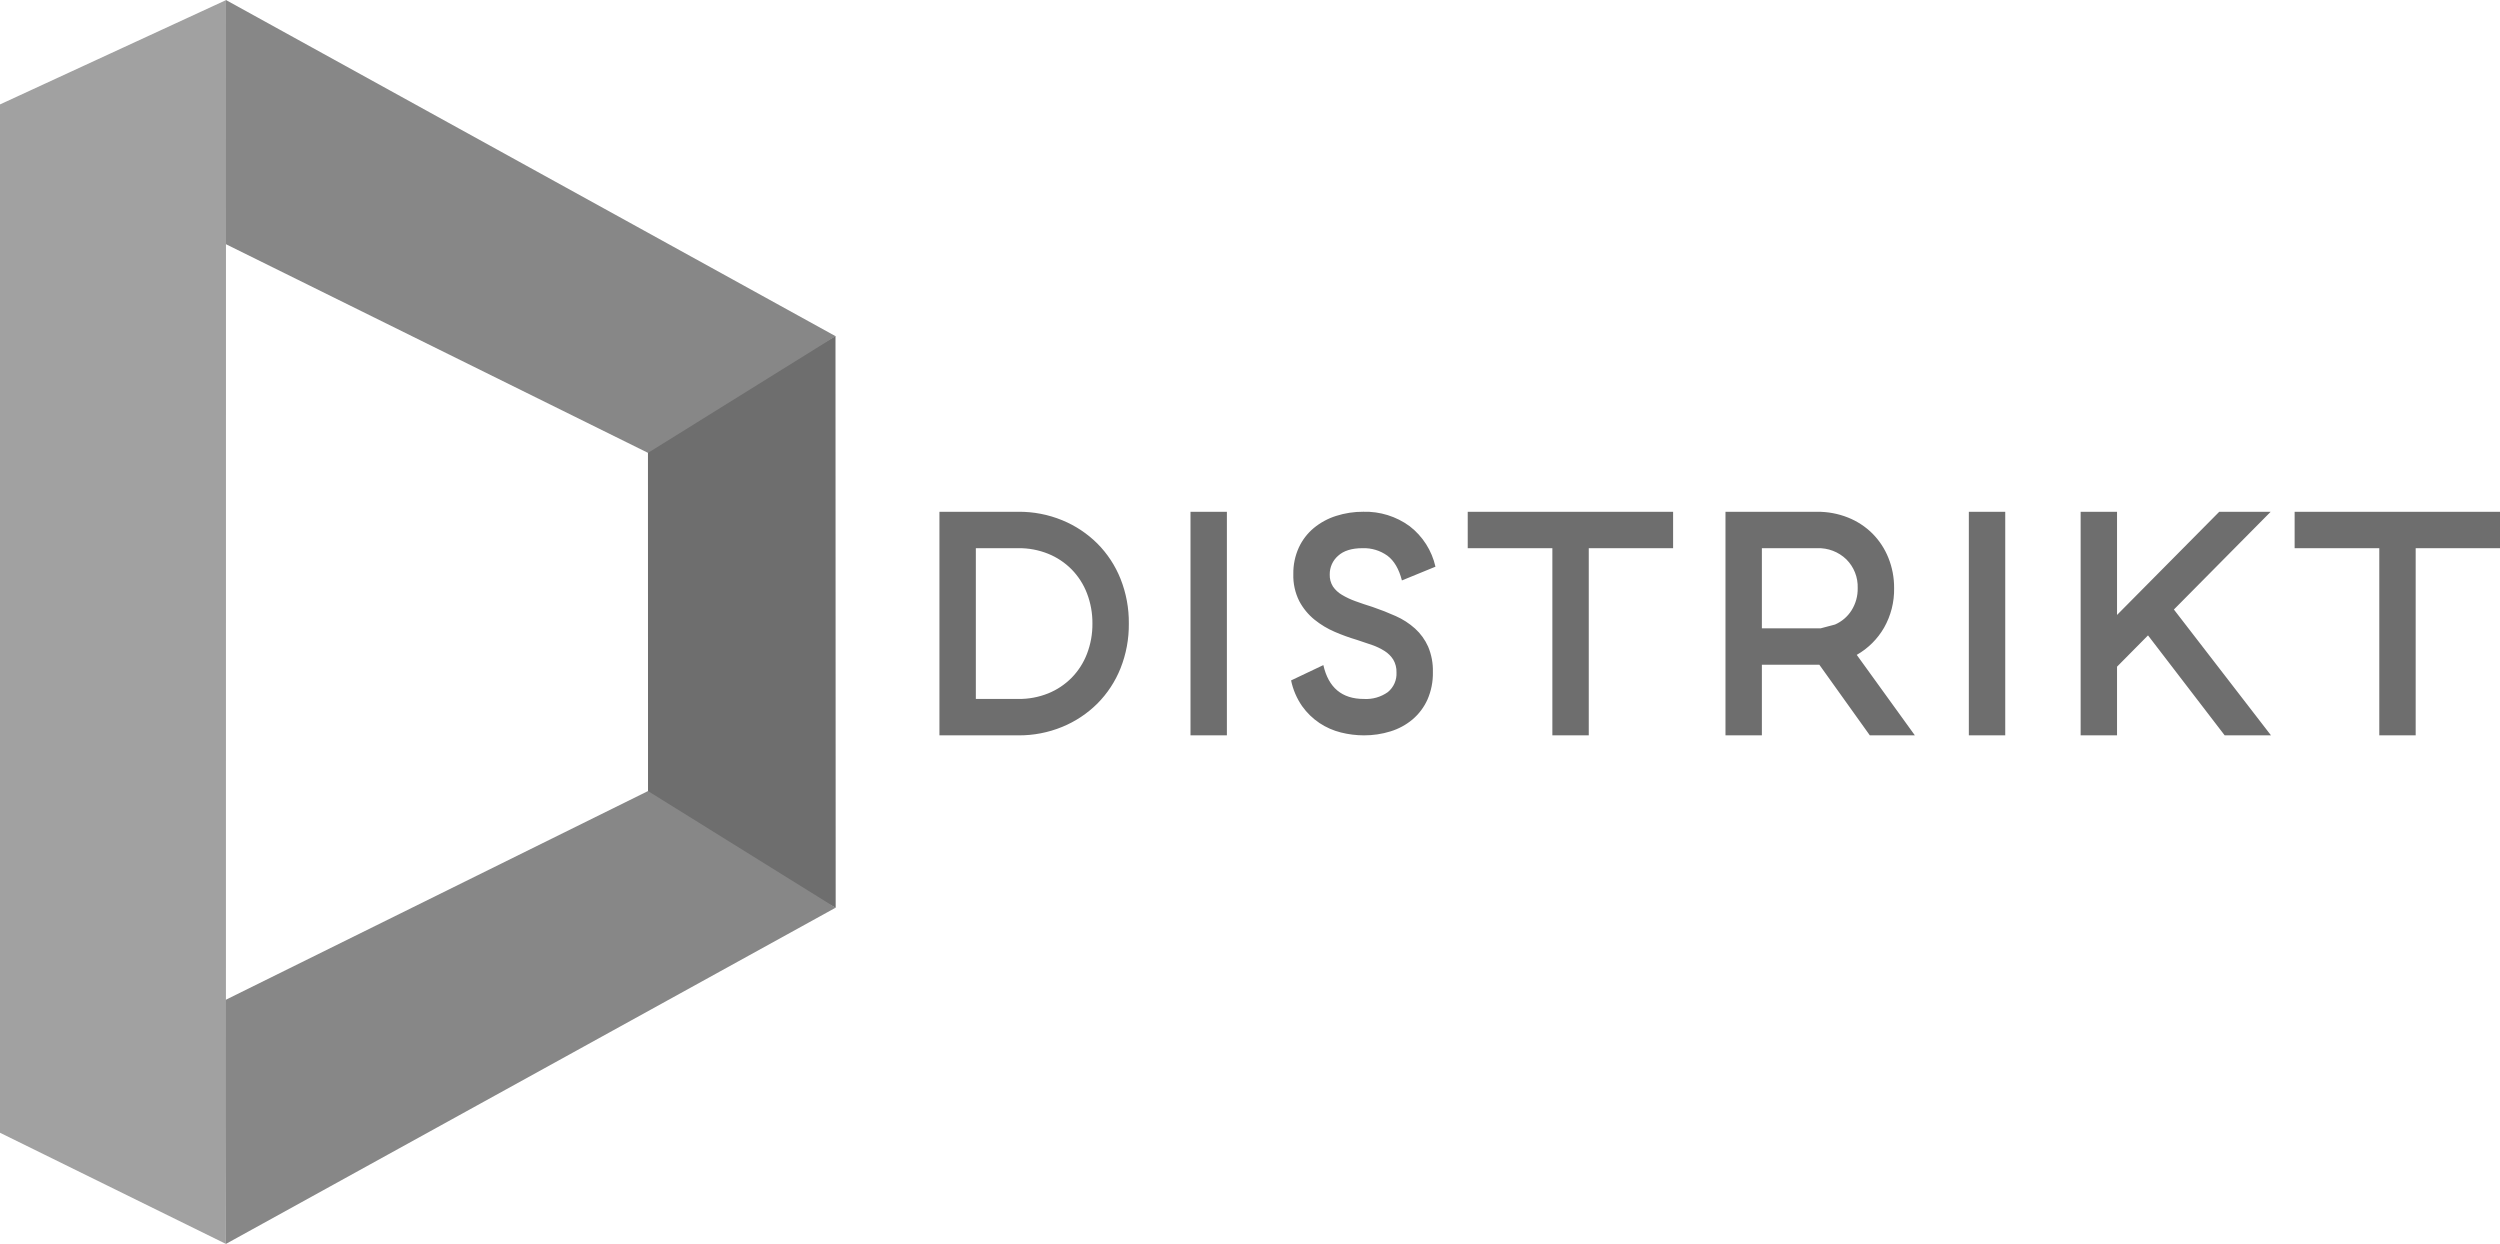
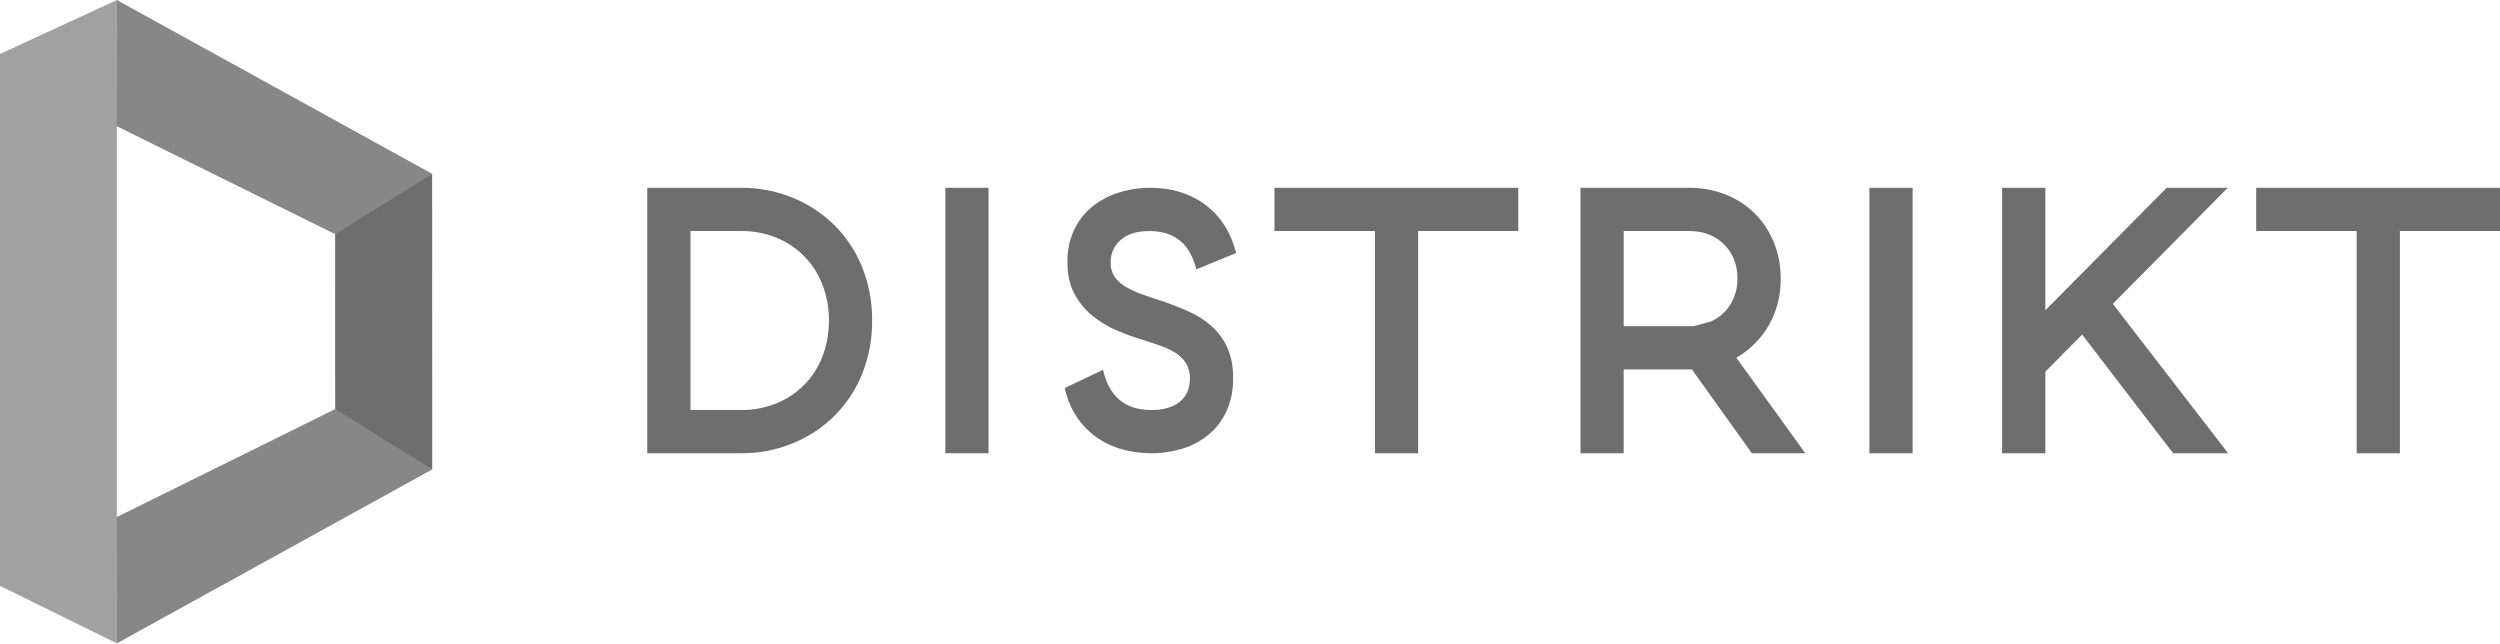
- <svg xmlns="http://www.w3.org/2000/svg" width="673.146" height="334.939" viewBox="0 0 673.146 334.939">
-   <g transform="translate(-1309.672 -1456)">
-     <g transform="translate(-5223 2806)">
-       <path d="M26.021,21.123l99.156-.018L153.86,71.6-.1,71.652Z" transform="translate(6686.035 -1105.667) rotate(-90)" fill="#6e6e6e" />
-       <path d="M109.5,0,273.664,90.526l-50.51,31.409L109.043,65.525Z" transform="translate(6484 -1350)" fill="#878787" />
-       <path d="M109.5,121.934,273.664,31.409,223.154,0,109.043,56.409Z" transform="translate(6484 -1137)" fill="#878787" />
-       <path d="M29.932,16.5H306.815L334.9,77.35,0,77.331Z" transform="translate(6516.171 -1015.066) rotate(-90)" fill="#a1a1a1" />
+ <svg xmlns="http://www.w3.org/2000/svg" width="1301.437" height="334.909" viewBox="0 0 1301.437 334.909">
+   <g transform="translate(-511.672 -1284.03)">
+     <g transform="translate(-798 -172)">
+       <g transform="translate(-5223 2806)">
+         <path d="M26.021,21.123l99.156-.018L153.86,71.6-.1,71.652Z" transform="translate(6686.035 -1105.667) rotate(-90)" fill="#6e6e6e" />
+         <path d="M109.484.031l164.18,90.494-50.51,31.409L109.043,65.525Z" transform="translate(6484 -1350)" fill="#878787" />
+         <path d="M109.5,121.934,273.664,31.409,223.154,0,109.043,56.409Z" transform="translate(6484 -1137)" fill="#878787" />
+         <path d="M29.932,16.5H306.815L334.9,77.35,0,77.331Z" transform="translate(6516.171 -1015.066) rotate(-90)" fill="#a1a1a1" />
+       </g>
    </g>
-     <path d="M27.864-60.2a30.4,30.4,0,0,1,11.825,2.279,29.03,29.03,0,0,1,9.46,6.278,28.37,28.37,0,0,1,6.235,9.5A31.694,31.694,0,0,1,57.62-30.1a31.694,31.694,0,0,1-2.236,12.04,28.37,28.37,0,0,1-6.235,9.5,29.03,29.03,0,0,1-9.46,6.278A30.4,30.4,0,0,1,27.864,0H6.622V-60.2ZM47.816-30.1a22.134,22.134,0,0,0-1.462-8.127,18.864,18.864,0,0,0-4.128-6.45,18.8,18.8,0,0,0-6.321-4.214A20.921,20.921,0,0,0,27.864-50.4H16.426V-9.8H27.864a20.921,20.921,0,0,0,8.041-1.5,18.8,18.8,0,0,0,6.321-4.214,18.864,18.864,0,0,0,4.128-6.45A22.134,22.134,0,0,0,47.816-30.1ZM84.022-60.2V0h-9.8V-60.2ZM101.91-43.43a16.612,16.612,0,0,1,1.462-7.1,15.066,15.066,0,0,1,4.042-5.289,17.968,17.968,0,0,1,6.02-3.268,23.507,23.507,0,0,1,7.31-1.118,20.19,20.19,0,0,1,12.47,3.87,19.034,19.034,0,0,1,6.966,10.922l-9.03,3.7q-1.2-4.644-3.913-6.665a10.832,10.832,0,0,0-6.665-2.021q-4.386,0-6.622,2.064a6.544,6.544,0,0,0-2.236,4.988,5.773,5.773,0,0,0,.86,3.268,7.574,7.574,0,0,0,2.408,2.236,20.715,20.715,0,0,0,3.655,1.72q2.107.774,4.6,1.548,3.268,1.118,6.235,2.451a19.779,19.779,0,0,1,5.2,3.354,14.624,14.624,0,0,1,3.526,4.859,16.558,16.558,0,0,1,1.29,6.88,17.553,17.553,0,0,1-1.462,7.4,15.2,15.2,0,0,1-4,5.332A16.993,16.993,0,0,1,128.1-1.075,23.662,23.662,0,0,1,120.916,0a25.445,25.445,0,0,1-6.192-.774,18.512,18.512,0,0,1-5.762-2.537,18.108,18.108,0,0,1-4.687-4.558,18.883,18.883,0,0,1-2.967-6.923l8.686-4.128Q112.058-9.8,120.916-9.8a10.1,10.1,0,0,0,6.45-1.849,6.367,6.367,0,0,0,2.322-5.289,6.379,6.379,0,0,0-.86-3.44,7.477,7.477,0,0,0-2.322-2.322,16.265,16.265,0,0,0-3.4-1.634q-1.935-.688-4.085-1.376a53.145,53.145,0,0,1-5.934-2.15,23.227,23.227,0,0,1-5.5-3.311,16.172,16.172,0,0,1-4.085-4.988A15.213,15.213,0,0,1,101.91-43.43ZM181.46-50.4V0h-9.8V-50.4h-22.79v-9.8h55.3v9.8ZM236.5-28.81h7.377l3.889-1.032a9.944,9.944,0,0,0,4.429-3.784,10.8,10.8,0,0,0,1.677-6.02,10.4,10.4,0,0,0-3.053-7.74,10.733,10.733,0,0,0-7.869-3.01H228.072V-28.81ZM228.072,0h-9.8V-60.2H242.95a21.924,21.924,0,0,1,8.3,1.548,19.548,19.548,0,0,1,6.579,4.3,19.65,19.65,0,0,1,4.3,6.536,21.368,21.368,0,0,1,1.548,8.17,20.771,20.771,0,0,1-2.709,10.664,19.772,19.772,0,0,1-7.353,7.31L269.266,0H257.14L243.552-19.006h-15.48ZM293.6-60.2V0h-9.8V-60.2Zm38.442,33.282L323.7-18.49V0h-9.8V-60.2h9.8v27.778L351.224-60.2H365.07L339.012-33.884,365.156,0h-12.47ZM404.114-50.4V0h-9.8V-50.4H371.52v-9.8h55.3v9.8Z" transform="translate(1556 1654)" fill="#6e6e6e" />
+     <path d="M55.379-60.2a69.766,69.766,0,0,1,27.142,5.231,66.633,66.633,0,0,1,21.714,14.41,65.119,65.119,0,0,1,14.311,21.812,72.747,72.747,0,0,1,5.132,27.636,72.747,72.747,0,0,1-5.132,27.636,65.119,65.119,0,0,1-14.311,21.812,66.633,66.633,0,0,1-21.714,14.41,69.766,69.766,0,0,1-27.142,5.231H6.622V-60.2Zm45.8,69.089A50.806,50.806,0,0,0,97.82-9.765a43.3,43.3,0,0,0-9.475-14.8,43.162,43.162,0,0,0-14.509-9.672A48.022,48.022,0,0,0,55.379-37.7H29.125V55.475H55.379a48.022,48.022,0,0,0,18.457-3.454A42.645,42.645,0,0,0,97.82,27.543,50.806,50.806,0,0,0,101.176,8.889ZM184.28-60.2V77.979h-22.5V-60.2Zm41.059,38.493a38.129,38.129,0,0,1,3.356-16.285,34.582,34.582,0,0,1,9.278-12.14,41.242,41.242,0,0,1,13.818-7.5A53.955,53.955,0,0,1,268.569-60.2q16.779,0,28.623,8.883t15.989,25.07l-20.727,8.488q-2.764-10.659-8.982-15.3t-15.3-4.639q-10.067,0-15.2,4.738a15.02,15.02,0,0,0-5.132,11.449,13.252,13.252,0,0,0,1.974,7.5,17.385,17.385,0,0,0,5.527,5.132,47.548,47.548,0,0,0,8.389,3.948q4.836,1.777,10.561,3.553,7.5,2.566,14.311,5.626a45.4,45.4,0,0,1,11.943,7.7A33.567,33.567,0,0,1,308.641,23.1,38.005,38.005,0,0,1,311.6,38.894a40.29,40.29,0,0,1-3.356,16.976,34.884,34.884,0,0,1-9.179,12.239,39,39,0,0,1-13.62,7.4,54.312,54.312,0,0,1-16.483,2.467A58.405,58.405,0,0,1,254.751,76.2a42.491,42.491,0,0,1-13.226-5.823,41.565,41.565,0,0,1-10.758-10.462,43.342,43.342,0,0,1-6.81-15.891l19.937-9.475q4.738,20.924,25.07,20.924,9.475,0,14.8-4.244t5.33-12.14a14.642,14.642,0,0,0-1.974-7.9,17.163,17.163,0,0,0-5.33-5.33,37.333,37.333,0,0,0-7.8-3.751q-4.441-1.579-9.376-3.158A121.984,121.984,0,0,1,251,14.022a53.314,53.314,0,0,1-12.633-7.6,37.119,37.119,0,0,1-9.376-11.449Q225.339-11.838,225.339-21.707ZM407.932-37.7V77.979h-22.5V-37.7h-52.31V-60.2H460.045v22.5ZM534.266,11.85H551.2l8.927-2.369A22.825,22.825,0,0,0,570.292.8a24.784,24.784,0,0,0,3.849-13.818q0-10.857-7.008-17.766T549.071-37.7h-34.15V11.85ZM514.922,77.979h-22.5V-60.2h56.653a50.323,50.323,0,0,1,19.049,3.553,44.869,44.869,0,0,1,15.1,9.87,45.1,45.1,0,0,1,9.87,15,49.047,49.047,0,0,1,3.553,18.753,47.677,47.677,0,0,1-6.218,24.477,45.383,45.383,0,0,1-16.878,16.779l35.926,49.744H581.642L550.453,34.354H514.922ZM665.339-60.2V77.979h-22.5V-60.2Zm88.237,76.393L734.428,35.538V77.979h-22.5V-60.2h22.5V3.56L797.6-60.2h31.781L769.565.2l60.009,77.775H800.951ZM918.995-37.7V77.979h-22.5V-37.7h-52.31V-60.2H971.108v22.5Z" transform="translate(842 1442)" fill="#6e6e6e" />
  </g>
</svg>
